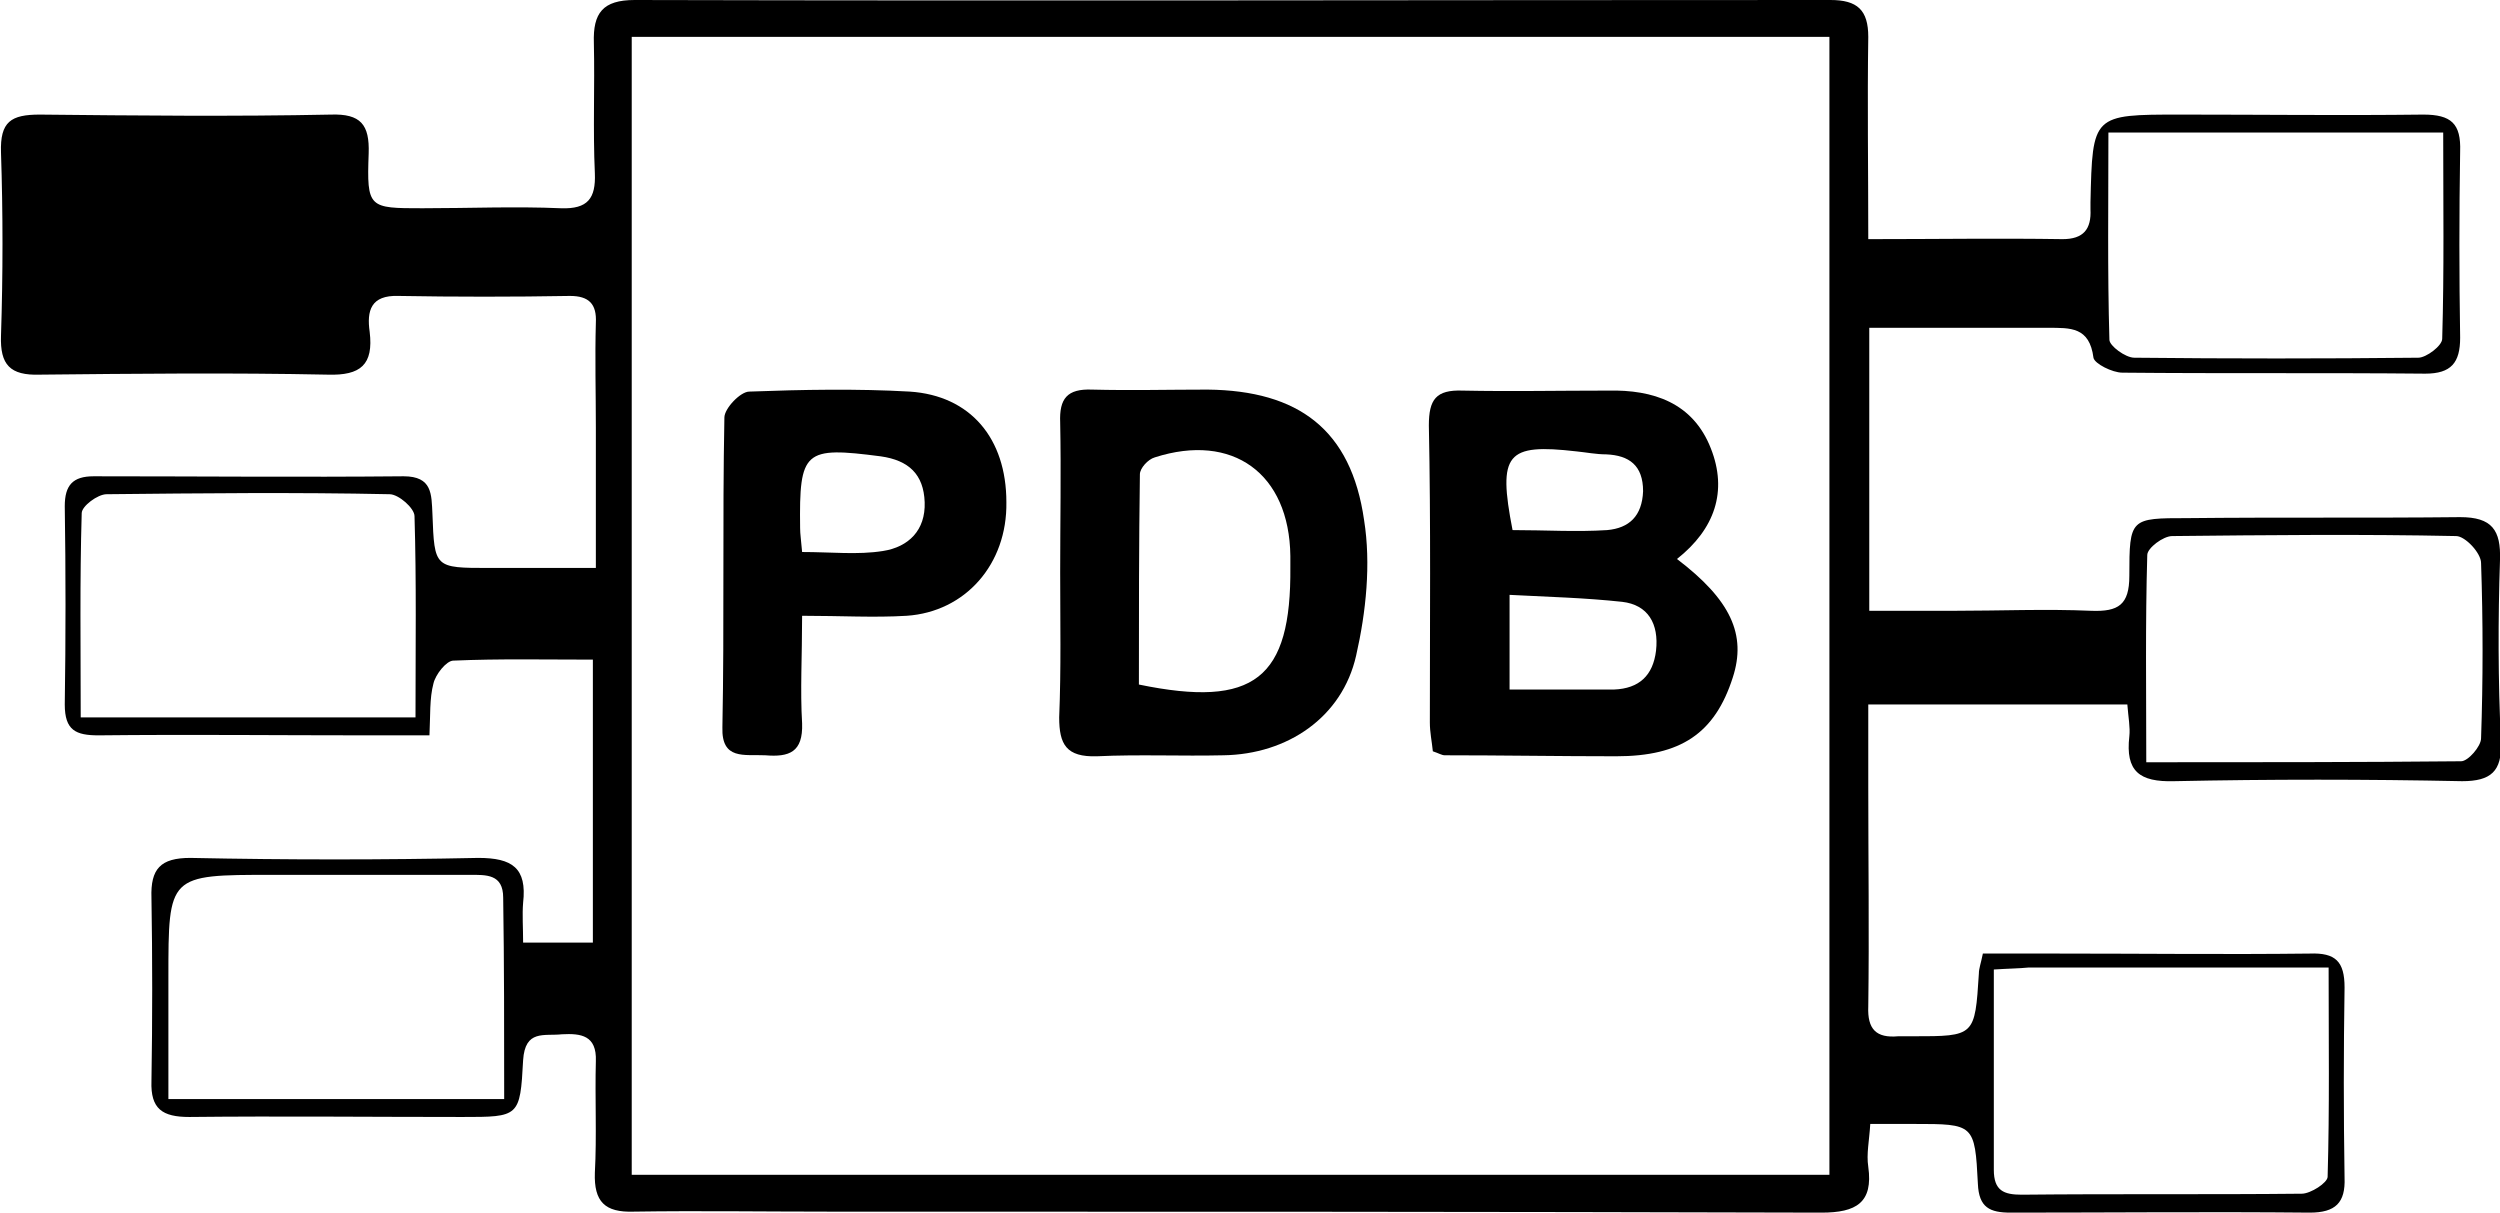
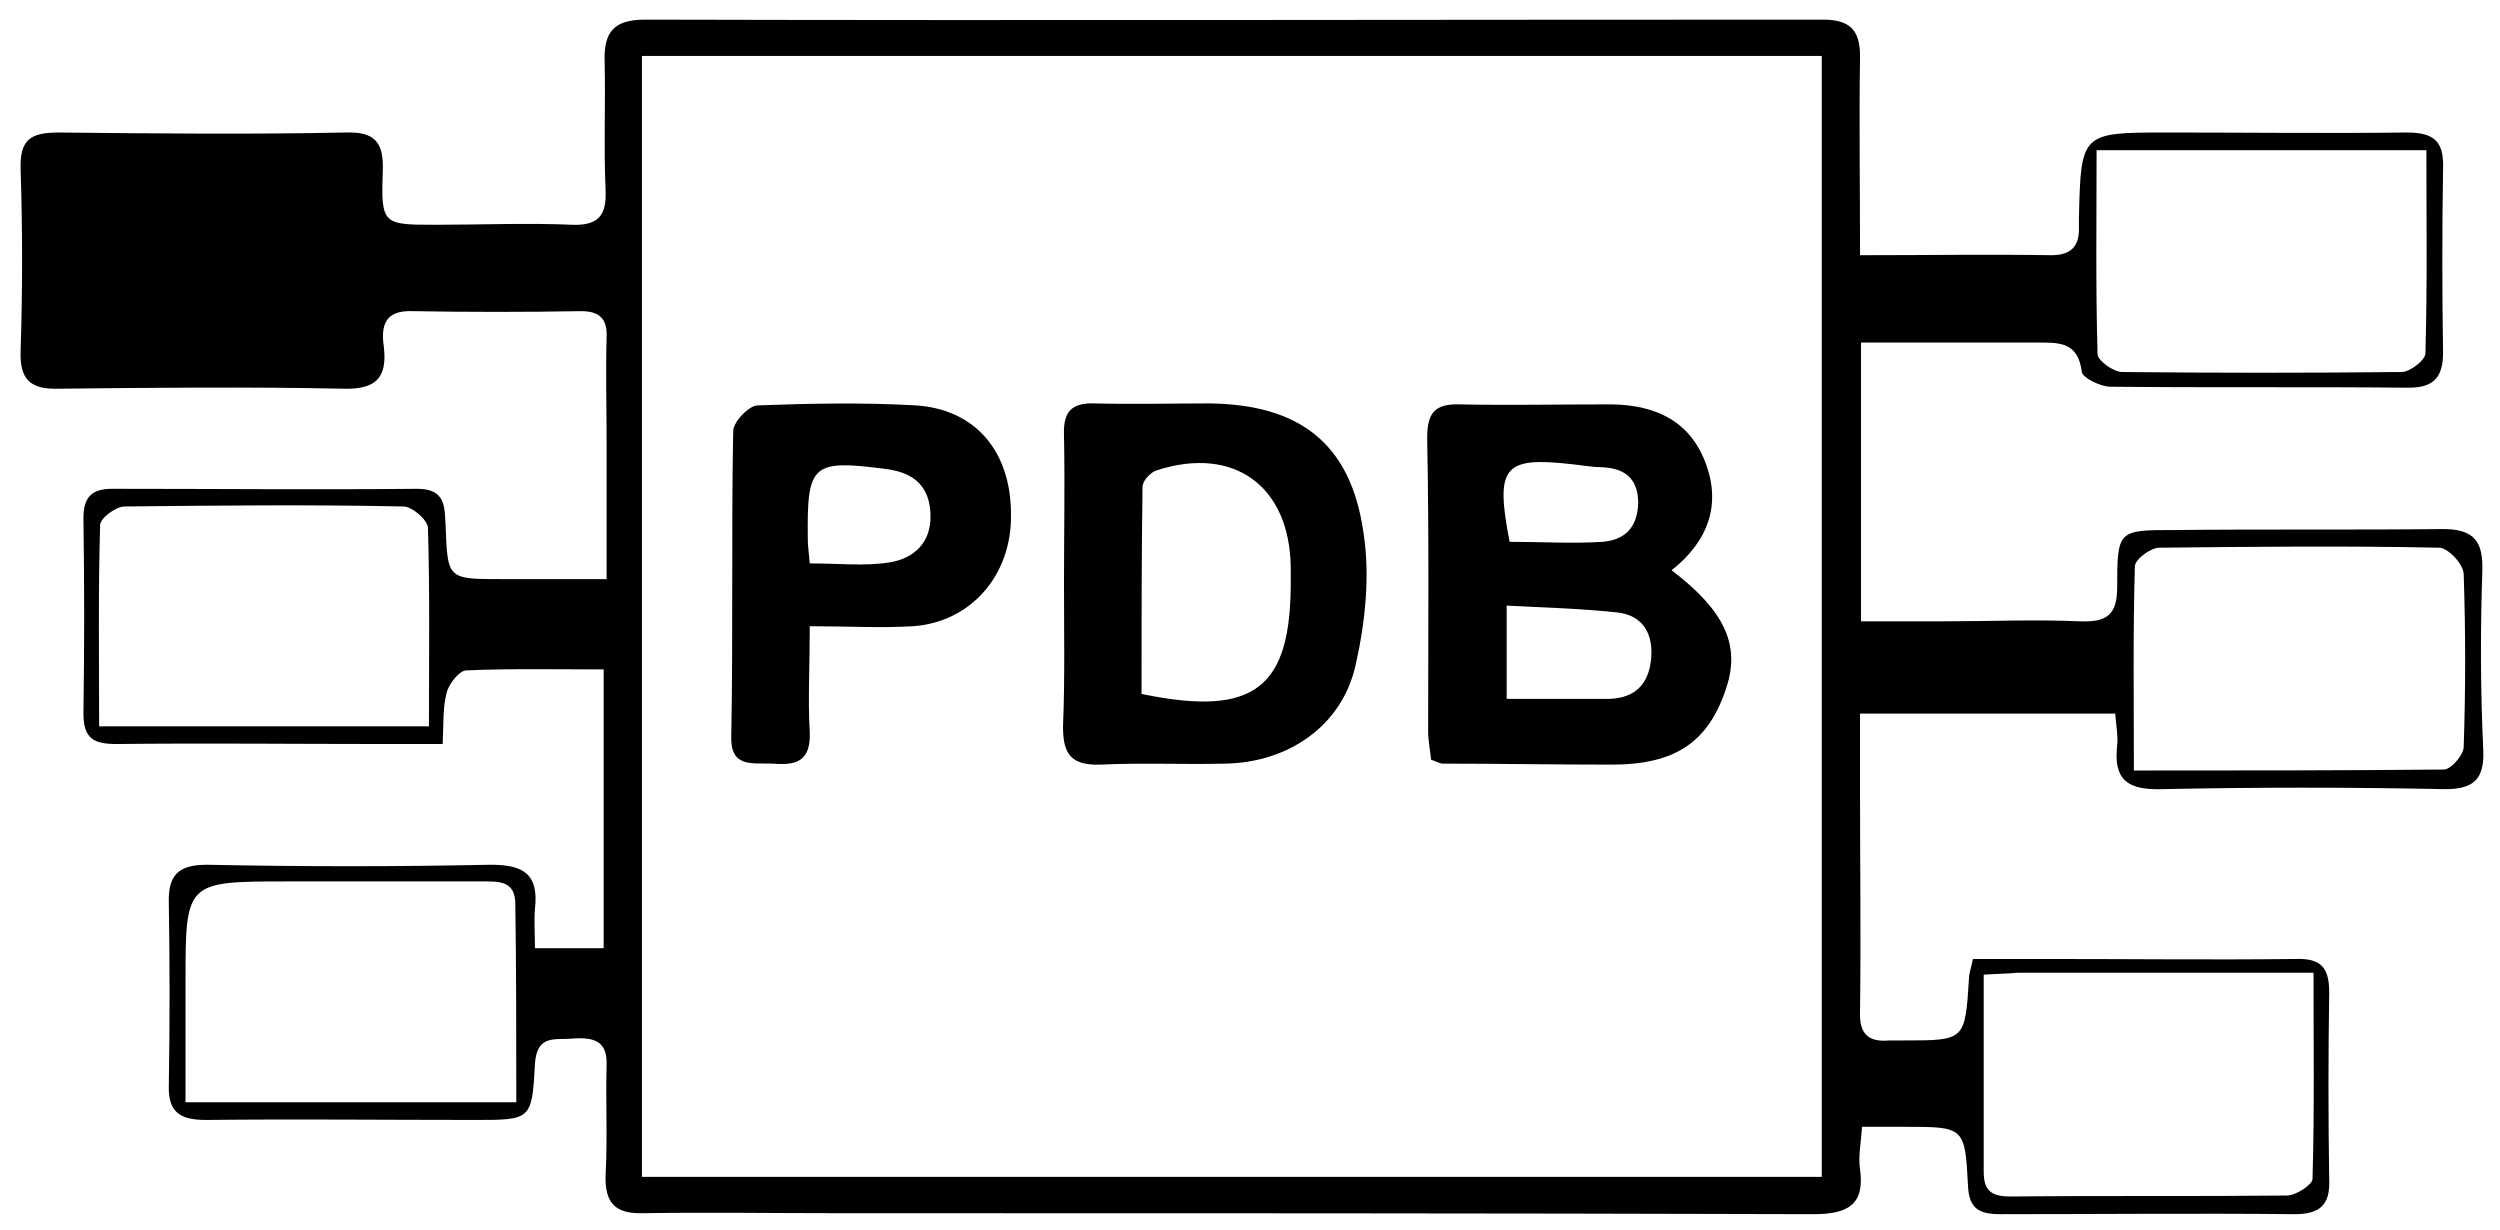
- <svg xmlns="http://www.w3.org/2000/svg" version="1.1" id="Layer_1" x="0px" y="0px" viewBox="0 0 250.9 121.7" style="enable-background:new 0 0 250.9 121.7;" xml:space="preserve">
+ <svg xmlns="http://www.w3.org/2000/svg" version="1.1" id="Layer_1" x="0px" y="0px" viewBox="0 0 254.7 125.3" style="enable-background:new 0 0 254.7 125.3;" xml:space="preserve">
  <style type="text/css">
	.st0{fill:none;}
</style>
  <g>
-     <path class="st0" d="M151.4,59.6c0,3.4,0,6.2,0,9.5c3.8,0,7.2,0,10.5,0c2.5,0,3.9-1.4,4.2-3.9c0.3-2.7-0.8-4.6-3.4-4.9   C159.1,59.9,155.4,59.9,151.4,59.6z" />
-     <path class="st0" d="M161.2,53.2c2.2-0.1,3.6-1.4,3.6-3.9c0.1-2.6-1.3-3.5-3.7-3.7c-1,0-2-0.2-3-0.3c-7.1-0.8-8,0.2-6.5,7.9   C155,53.3,158.1,53.4,161.2,53.2z" />
-     <path class="st0" d="M129.5,56.8c0-0.4,0-0.7,0-1.1c-0.2-8.3-5.8-12.4-13.6-9.9c-0.6,0.2-1.5,1.1-1.5,1.7   c-0.1,7.1-0.1,14.1-0.1,21.1C125.9,71,129.6,68,129.5,56.8z" />
-     <path class="st0" d="M214.2,35.8c9.5,0.1,19,0.1,28.5,0c0.9,0,2.4-1.2,2.4-1.9c0.2-6.8,0.1-13.6,0.1-20.7c-11.4,0-22.3,0-33.6,0   c0,7-0.1,13.9,0.1,20.7C211.7,34.6,213.3,35.8,214.2,35.8z" />
-     <path class="st0" d="M47.2,87.8c-6.6,0-13.2,0-19.8,0C17,87.8,17,87.8,17,98.1c0,4,0,8.1,0,12.2c11.5,0,22.3,0,33.7,0   c0-7,0-13.6,0-20.2C50.6,87.7,48.9,87.8,47.2,87.8z" />
-     <path class="st0" d="M39.1,49.6c-9.5-0.2-19-0.1-28.4,0c-0.9,0-2.4,1.2-2.5,1.9C8,58.3,8.1,65.1,8.1,72c11.4,0,22.2,0,33.6,0   c0-7,0.1-13.6-0.1-20.2C41.5,51.1,40,49.6,39.1,49.6z" />
-     <path class="st0" d="M202.9,119.9c9.4,0,18.7,0,28.1-0.1c0.9,0,2.6-1.1,2.6-1.7c0.2-6.9,0.1-13.9,0.1-21c-10.4,0-20.2,0-30.1,0   c-1,0-2,0.1-3.5,0.2c0,7,0,13.6,0,20.2C200.1,119.5,201.1,120,202.9,119.9z" />
-     <path class="st0" d="M63.4,117.9c40.2,0,80.2,0,120.2,0c0-38.2,0-76.1,0-114.2c-40.2,0-80.1,0-120.2,0   C63.4,41.8,63.4,79.7,63.4,117.9z M146.9,39c4.9,0.2,9.7,0.1,14.6,0c4.6,0,8.5,1.3,10.3,5.8c1.7,4.3,0.4,8.1-3.4,11.1   c5.4,4.1,7,7.6,5.6,11.9c-1.8,5.5-5.2,7.8-11.7,7.9c-5.7,0-11.5,0-17.2-0.1c-0.3,0-0.7-0.2-1.2-0.4c-0.1-0.9-0.3-1.9-0.3-2.9   c0-10,0.1-20,0-30C143.4,39.9,144.2,38.9,146.9,39z M106.4,57.3C106.4,57.3,106.4,57.3,106.4,57.3c0-5,0.1-10,0-15   c-0.1-2.4,0.8-3.4,3.2-3.3c3.9,0.1,7.7,0,11.6,0c9.2,0,14.4,4,15.7,13.1c0.7,4.4,0.2,9.3-0.8,13.6c-1.5,6.2-6.9,9.9-13.3,10   c-4.2,0.1-8.5-0.1-12.7,0.1c-3.1,0.2-3.8-1.1-3.7-3.9C106.6,67.1,106.4,62.2,106.4,57.3z M72.6,41.8c0-0.9,1.6-2.5,2.5-2.6   c5.4-0.2,10.7-0.3,16.1,0c6.1,0.4,9.7,4.7,9.7,11.1c0,6.2-4.1,11-10,11.4c-3.3,0.2-6.7,0-10.5,0c0,4.1-0.1,7.5,0,10.8   c0.2,2.9-1.3,3.4-3.7,3.2c-2.1-0.1-4.3,0.5-4.3-3C72.6,62.5,72.4,52.1,72.6,41.8z" />
-     <path class="st0" d="M246.5,53.8c-9.5-0.2-19-0.2-28.5,0c-0.9,0-2.5,1.2-2.5,1.9c-0.2,6.8-0.1,13.6-0.1,20.8   c10.9,0,21.3,0,31.6-0.1c0.7,0,2-1.5,2-2.3c0.2-5.9,0.2-11.7,0-17.6C249,55.5,247.4,53.8,246.5,53.8z" />
-     <path class="st0" d="M80.6,55.3c2.9,0,5.5,0.3,8.1-0.1c2.5-0.4,4.3-2.1,4.2-4.9c-0.1-2.8-1.6-4.2-4.4-4.6c-7.7-1-8.2-0.6-8,7.2   C80.4,53.6,80.5,54.2,80.6,55.3z" />
-     <path d="M250.9,56.2c0.1-3-0.8-4.3-4-4.3c-9.1,0.1-18.2,0-27.4,0.1c-5.7,0-5.8,0-5.8,5.8c0,2.9-1.1,3.6-3.8,3.5   c-4.6-0.2-9.2,0-13.9,0c-2.8,0-5.6,0-8.4,0c0-9.9,0-19.1,0-28.4c6.1,0,12,0,17.9,0c2.3,0,4.2-0.1,4.6,3c0.1,0.6,1.9,1.5,2.9,1.5   c10.1,0.1,20.2,0,30.4,0.1c2.6,0,3.5-1.1,3.5-3.6c-0.1-6.2-0.1-12.5,0-18.7c0.1-2.8-0.9-3.7-3.7-3.7c-8.1,0.1-16.2,0-24.4,0   c-8.8,0-8.8,0-9,8.8c0,0.2,0,0.5,0,0.7c0.1,2-0.7,3-2.8,3c-6.4-0.1-12.7,0-19.5,0c0-7.1-0.1-13.7,0-20.3c0-2.7-1.1-3.7-3.8-3.7   c-40,0-80,0.1-120,0c-3.2,0-4.2,1.3-4.1,4.3c0.1,4.4-0.1,8.7,0.1,13.1c0.1,2.5-0.7,3.6-3.4,3.5c-4.6-0.2-9.2,0-13.9,0   c-5.4,0-5.6,0-5.4-5.5c0.1-2.9-0.8-4-3.8-3.9c-9.7,0.2-19.5,0.1-29.2,0c-2.9,0-4,0.7-3.9,3.8c0.2,6.1,0.2,12.2,0,18.4   c-0.1,2.9,0.9,4,3.9,3.9c9.6-0.1,19.2-0.2,28.9,0c3.3,0.1,4.6-1,4.2-4.3c-0.3-2.1,0.1-3.7,2.9-3.6c5.7,0.1,11.5,0.1,17.2,0   c1.9,0,2.7,0.8,2.6,2.7c-0.1,3.5,0,7,0,10.5c0,4.6,0,9.2,0,14.1c-4,0-7.3,0-10.7,0c-5.5,0-5.5,0-5.7-5.4c-0.1-2,0-3.8-2.9-3.8   c-10.4,0.1-20.7,0-31.1,0c-2.1,0-2.9,0.9-2.9,3c0.1,6.6,0.1,13.2,0,19.9c0,2.6,1.1,3.1,3.4,3.1c9-0.1,18,0,27,0c2,0,3.9,0,6.2,0   c0.1-2,0-3.7,0.4-5.2c0.2-0.9,1.3-2.3,2-2.3c4.6-0.2,9.2-0.1,14-0.1c0,9.7,0,19,0,28.4c-2.4,0-4.5,0-7,0c0-1.5-0.1-2.8,0-4   c0.4-3.5-1.1-4.5-4.5-4.5c-9.6,0.2-19.2,0.2-28.9,0c-3,0-4,1.1-3.9,4c0.1,6.1,0.1,12.2,0,18.4c-0.1,2.8,1.1,3.6,3.8,3.6   c9.1-0.1,18.2,0,27.4,0c5.7,0,5.8,0,6.1-5.7c0.2-3.1,2.1-2.4,3.9-2.6c1.9-0.1,3.5,0.1,3.4,2.7c-0.1,3.7,0.1,7.5-0.1,11.2   c-0.1,2.9,1,4,3.9,3.9c6.5-0.1,13,0,19.5,0c33.2,0,66.5,0,99.7,0.1c3.5,0,5.2-1,4.7-4.6c-0.2-1.3,0.1-2.6,0.2-4.3   c1.7,0,3.1,0,4.4,0c6,0,6.1,0,6.4,6c0.1,2.4,1.2,2.9,3.3,2.9c10,0,20-0.1,30,0c2.6,0,3.6-1,3.5-3.5c-0.1-6.4-0.1-12.7,0-19.1   c0-2.6-0.9-3.5-3.5-3.4c-8.4,0.1-16.7,0-25.1,0c-2.6,0-5.2,0-7.7,0c-0.2,1-0.4,1.5-0.4,2c-0.4,6.3-0.4,6.3-6.6,6.3   c-0.5,0-1,0-1.5,0c-2.2,0.2-3.1-0.7-3-3c0.1-7.4,0-14.7,0-22.1c0-2.7,0-5.4,0-8.2c9,0,17.4,0,26,0c0.1,1.3,0.3,2.3,0.2,3.2   c-0.4,3.5,1,4.6,4.5,4.5c9.6-0.2,19.2-0.2,28.9,0c2.9,0,4-1,3.9-3.9C250.7,68.2,250.7,62.2,250.9,56.2z M211.6,13.3   c11.3,0,22.2,0,33.6,0c0,7,0.1,13.9-0.1,20.7c0,0.7-1.6,1.9-2.4,1.9c-9.5,0.1-19,0.1-28.5,0c-0.9,0-2.5-1.2-2.5-1.8   C211.5,27.2,211.6,20.3,211.6,13.3z M41.7,72c-11.4,0-22.2,0-33.6,0c0-6.9-0.1-13.7,0.1-20.5c0-0.7,1.6-1.9,2.5-1.9   c9.5-0.1,19-0.2,28.4,0c0.9,0,2.5,1.4,2.5,2.2C41.8,58.4,41.7,65,41.7,72z M50.6,110.3c-11.4,0-22.2,0-33.7,0c0-4.1,0-8.2,0-12.2   c0-10.3,0-10.3,10.4-10.3c6.6,0,13.2,0,19.8,0c1.7,0,3.4-0.1,3.4,2.3C50.6,96.7,50.6,103.3,50.6,110.3z M183.6,117.9   c-40,0-80,0-120.2,0c0-38.2,0-76.1,0-114.2c40.1,0,80,0,120.2,0C183.6,41.8,183.6,79.7,183.6,117.9z M200.1,97.3   c1.5-0.1,2.5-0.1,3.5-0.2c9.8,0,19.7,0,30.1,0c0,7.2,0.1,14.1-0.1,21c0,0.6-1.7,1.7-2.6,1.7c-9.4,0.1-18.7,0-28.1,0.1   c-1.8,0-2.8-0.4-2.8-2.5C200.1,110.9,200.1,104.3,200.1,97.3z M249,74.1c0,0.8-1.3,2.3-2,2.3c-10.3,0.1-20.7,0.1-31.6,0.1   c0-7.1-0.1-13.9,0.1-20.8c0-0.7,1.6-1.9,2.5-1.9c9.5-0.1,19-0.2,28.5,0c0.9,0,2.5,1.7,2.5,2.7C249.2,62.4,249.2,68.2,249,74.1z" />
-     <path d="M143.5,72.5c0,1,0.2,1.9,0.3,2.9c0.6,0.2,0.9,0.4,1.2,0.4c5.7,0,11.5,0.1,17.2,0.1c6.5,0,9.9-2.3,11.7-7.9   c1.4-4.3-0.2-7.8-5.6-11.9c3.8-3,5.1-6.8,3.4-11.1c-1.8-4.6-5.8-5.9-10.3-5.8c-4.9,0-9.8,0.1-14.6,0c-2.7-0.1-3.4,0.9-3.4,3.5   C143.6,52.5,143.5,62.5,143.5,72.5z M166.2,65.3c-0.3,2.5-1.7,3.8-4.2,3.9c-3.4,0-6.7,0-10.5,0c0-3.3,0-6.1,0-9.5   c3.9,0.2,7.6,0.3,11.3,0.7C165.4,60.7,166.5,62.6,166.2,65.3z M158.2,45.3c1,0.1,2,0.3,3,0.3c2.3,0.1,3.7,1.1,3.7,3.7   c-0.1,2.5-1.4,3.7-3.6,3.9c-3.1,0.2-6.2,0-9.5,0C150.3,45.5,151.2,44.5,158.2,45.3z" />
-     <path d="M110.1,75.9c4.2-0.2,8.5,0,12.7-0.1c6.4-0.1,11.9-3.8,13.3-10c1-4.4,1.5-9.2,0.8-13.6c-1.3-9.1-6.6-13-15.7-13.1   c-3.9,0-7.7,0.1-11.6,0c-2.5-0.1-3.3,0.9-3.2,3.3c0.1,5,0,10,0,15c0,0,0,0,0,0c0,4.9,0.1,9.7-0.1,14.6   C106.3,74.7,107,76,110.1,75.9z M114.4,47.6c0-0.6,0.8-1.5,1.5-1.7c7.8-2.5,13.5,1.6,13.6,9.9c0,0.4,0,0.7,0,1.1   c0.1,11.2-3.6,14.2-15.2,11.8C114.3,61.7,114.3,54.6,114.4,47.6z" />
-     <path d="M76.8,75.8c2.4,0.2,3.8-0.3,3.7-3.2c-0.2-3.3,0-6.7,0-10.8c3.9,0,7.2,0.2,10.5,0c5.9-0.4,10.1-5.2,10-11.4   c0-6.4-3.6-10.7-9.7-11.1c-5.3-0.3-10.7-0.2-16.1,0c-0.9,0-2.5,1.7-2.5,2.6c-0.2,10.4,0,20.7-0.2,31.1   C72.4,76.3,74.7,75.7,76.8,75.8z M88.4,45.8c2.8,0.4,4.3,1.8,4.4,4.6c0.1,2.8-1.6,4.5-4.2,4.9c-2.5,0.4-5.2,0.1-8.1,0.1   c-0.1-1.2-0.2-1.8-0.2-2.4C80.2,45.2,80.7,44.8,88.4,45.8z" />
+     <path class="st0" d="M49.1,89.8c-6.6,0-13.2,0-19.8,0c-10.4,0-10.4,0-10.4,10.3c0,4,0,8.1,0,12.2c11.5,0,22.3,0,33.7,0   c0-7,0-13.6-0.1-20.2C52.5,89.7,50.8,89.8,49.1,89.8z" />
+     <path class="st0" d="M131.5,58.9c0-0.4,0-0.7,0-1.1c-0.1-8.3-5.8-12.4-13.6-9.9c-0.7,0.2-1.5,1.1-1.5,1.7c-0.1,7-0.1,14.1-0.1,21.1   C127.9,73.1,131.6,70.1,131.5,58.9z" />
+     <path class="st0" d="M163.3,55.2c2.2-0.2,3.5-1.4,3.6-3.9c0-2.6-1.4-3.6-3.7-3.7c-1,0-2-0.2-3-0.3c-7-0.8-7.9,0.2-6.4,7.9   C157.1,55.2,160.2,55.4,163.3,55.2z" />
+     <path class="st0" d="M216.2,37.9c9.5,0.1,19,0.1,28.5,0c0.8,0,2.4-1.2,2.4-1.9c0.2-6.8,0.1-13.7,0.1-20.7c-11.4,0-22.3,0-33.6,0   c0,7-0.1,13.9,0.1,20.8C213.7,36.7,215.3,37.9,216.2,37.9z" />
+     <path class="st0" d="M41.1,51.6c-9.4-0.2-18.9-0.1-28.4,0c-0.9,0-2.5,1.2-2.5,1.9C10,60.3,10.1,67.1,10.1,74c11.4,0,22.2,0,33.6,0   c0-7,0.1-13.6-0.1-20.2C43.6,53,42,51.6,41.1,51.6z" />
+     <path class="st0" d="M153.5,61.7c0,3.4,0,6.2,0,9.5c3.8,0,7.1,0,10.5,0c2.5-0.1,3.9-1.4,4.2-3.9c0.3-2.7-0.8-4.6-3.4-4.9   C161.1,62,157.4,61.9,153.5,61.7z" />
+     <path class="st0" d="M204.9,121.9c9.4-0.1,18.7,0,28.1-0.1c0.9,0,2.6-1.1,2.6-1.7c0.2-6.9,0.1-13.8,0.1-21c-10.4,0-20.3,0-30.1,0   c-1,0.1-2,0.1-3.5,0.2c0,7,0,13.6,0,20.1C202.1,121.5,203.1,121.9,204.9,121.9z" />
+     <path class="st0" d="M65.4,119.9c40.2,0,80.2,0,120.2,0c0-38.2,0-76.1,0-114.2c-40.2,0-80.1,0-120.2,0   C65.4,43.8,65.4,81.7,65.4,119.9z M148.8,41.2c4.8,0.1,9.7,0,14.6,0c4.5-0.1,8.5,1.2,10.3,5.8c1.7,4.3,0.4,8.1-3.4,11.1   c5.4,4.1,7,7.6,5.6,11.9c-1.8,5.6-5.2,7.9-11.7,7.9c-5.7,0-11.5-0.1-17.2-0.1c-0.3,0-0.6-0.2-1.2-0.4c-0.1-1-0.3-1.9-0.3-2.9   c0-10,0.1-20-0.1-29.8C145.4,42.1,146.1,41.1,148.8,41.2z M108.4,59.4c0-5,0.1-10,0-15c-0.1-2.4,0.7-3.4,3.2-3.3   c3.9,0.1,7.7,0,11.6,0c9.1,0.1,14.4,4,15.7,13.1c0.7,4.4,0.2,9.2-0.8,13.6c-1.4,6.2-6.9,9.9-13.3,10c-4.2,0.1-8.5-0.1-12.7,0.1   c-3.1,0.1-3.8-1.2-3.8-3.9C108.5,69.1,108.4,64.3,108.4,59.4z M74.7,43.9c0-0.9,1.6-2.6,2.5-2.6c5.4-0.2,10.8-0.3,16.1,0   c6.1,0.4,9.7,4.7,9.7,11.1c0.1,6.2-4.1,11-10,11.4c-3.3,0.2-6.6,0-10.5,0c0,4.1-0.2,7.5,0,10.8c0.1,2.9-1.3,3.4-3.7,3.2   c-2.1-0.1-4.4,0.5-4.3-2.8C74.7,64.6,74.5,54.3,74.7,43.9z" />
+     <path class="st0" d="M248.5,55.8c-9.5-0.2-19-0.1-28.5,0c-0.9,0-2.5,1.2-2.5,1.9c-0.2,6.9-0.1,13.7-0.1,20.8   c10.9,0,21.3,0,31.6-0.1c0.7,0,2-1.5,2-2.3c0.2-5.9,0.2-11.7,0-17.6C251,57.5,249.4,55.8,248.5,55.8z" />
+     <path class="st0" d="M82.5,57.4c2.9,0,5.6,0.3,8.1-0.1c2.6-0.4,4.3-2.1,4.2-4.9c-0.1-2.8-1.6-4.2-4.4-4.6c-7.7-1-8.2-0.6-8.1,7.2   C82.3,55.6,82.4,56.2,82.5,57.4z" />
+     <path d="M252.9,58.2c0.1-3-0.8-4.3-4-4.3c-9.1,0.1-18.2,0-27.4,0.1c-5.7,0-5.8,0-5.8,5.8c0,2.9-1.1,3.6-3.8,3.5   c-4.6-0.2-9.2,0-13.9,0c-2.8,0-5.6,0-8.4,0c0-9.9,0-19.1,0-28.4c6.1,0,12,0,17.9,0c2.3,0,4.2-0.1,4.6,3c0.1,0.6,1.9,1.5,2.9,1.5   c10.1,0.1,20.2,0,30.4,0.1c2.6,0,3.5-1.1,3.5-3.6c-0.1-6.2-0.1-12.5,0-18.7c0.1-2.8-0.9-3.7-3.7-3.7c-8.1,0.1-16.2,0-24.4,0   c-8.8,0-8.8,0-9,8.8c0,0.2,0,0.5,0,0.7c0.1,2-0.7,3-2.8,3c-6.4-0.1-12.7,0-19.5,0c0-7.1-0.1-13.7,0-20.3c0-2.7-1.1-3.7-3.8-3.7   c-40,0-80,0.1-120,0c-3.2,0-4.2,1.3-4.1,4.3c0.1,4.4-0.1,8.7,0.1,13.1c0.1,2.5-0.7,3.6-3.4,3.5c-4.6-0.2-9.2,0-13.9,0   c-5.4,0-5.6,0-5.4-5.5c0.1-2.9-0.8-4-3.8-3.9c-9.7,0.2-19.5,0.1-29.2,0c-2.9,0-4,0.7-3.9,3.8c0.2,6.1,0.2,12.2,0,18.4   C2,38.6,3,39.7,6,39.6c9.6-0.1,19.2-0.2,28.9,0c3.3,0.1,4.6-1,4.2-4.3c-0.3-2.1,0.1-3.7,2.9-3.6c5.7,0.1,11.5,0.1,17.2,0   c1.9,0,2.7,0.8,2.6,2.7c-0.1,3.5,0,7,0,10.5c0,4.6,0,9.2,0,14.1c-4,0-7.3,0-10.7,0c-5.5,0-5.5,0-5.7-5.4c-0.1-2,0-3.8-2.9-3.8   c-10.4,0.1-20.7,0-31.1,0c-2.1,0-2.9,0.9-2.9,3c0.1,6.6,0.1,13.2,0,19.9c0,2.6,1.1,3.1,3.4,3.1c9-0.1,18,0,27,0c2,0,3.9,0,6.2,0   c0.1-2,0-3.7,0.4-5.2c0.2-0.9,1.3-2.3,2-2.3c4.6-0.2,9.2-0.1,14-0.1c0,9.7,0,19,0,28.4c-2.4,0-4.5,0-7,0c0-1.5-0.1-2.8,0-4   c0.4-3.5-1.1-4.5-4.5-4.5c-9.6,0.2-19.2,0.2-28.9,0c-3,0-4,1.1-3.9,4c0.1,6.1,0.1,12.2,0,18.4c-0.1,2.8,1.1,3.6,3.8,3.6   c9.1-0.1,18.2,0,27.4,0c5.7,0,5.8,0,6.1-5.7c0.2-3.1,2.1-2.4,3.9-2.6c1.9-0.1,3.5,0.1,3.4,2.7c-0.1,3.7,0.1,7.5-0.1,11.2   c-0.1,2.9,1,4,3.9,3.9c6.5-0.1,13,0,19.5,0c33.2,0,66.5,0,99.7,0.1c3.5,0,5.2-1,4.7-4.6c-0.2-1.3,0.1-2.6,0.2-4.3   c1.7,0,3.1,0,4.4,0c6,0,6.1,0,6.4,6c0.1,2.4,1.2,2.9,3.3,2.9c10,0,20-0.1,30,0c2.6,0,3.6-1,3.5-3.5c-0.1-6.4-0.1-12.7,0-19.1   c0-2.6-0.9-3.5-3.5-3.4c-8.4,0.1-16.7,0-25.1,0c-2.6,0-5.2,0-7.7,0c-0.2,1-0.4,1.5-0.4,2c-0.4,6.3-0.4,6.3-6.6,6.3   c-0.5,0-1,0-1.5,0c-2.2,0.2-3.1-0.7-3-3c0.1-7.4,0-14.7,0-22.1c0-2.7,0-5.4,0-8.2c9,0,17.4,0,26,0c0.1,1.3,0.3,2.3,0.2,3.2   c-0.4,3.5,1,4.6,4.5,4.5c9.6-0.2,19.2-0.2,28.9,0c2.9,0,4-1,3.9-3.9C252.7,70.2,252.7,64.2,252.9,58.2z M213.6,15.3   c11.3,0,22.2,0,33.6,0c0,7,0.1,13.9-0.1,20.7c0,0.7-1.6,1.9-2.4,1.9c-9.5,0.1-19,0.1-28.5,0c-0.9,0-2.5-1.2-2.5-1.8   C213.5,29.2,213.6,22.3,213.6,15.3z M43.7,74c-11.4,0-22.2,0-33.6,0c0-6.9-0.1-13.7,0.1-20.5c0-0.7,1.6-1.9,2.5-1.9   c9.5-0.1,19-0.2,28.4,0c0.9,0,2.5,1.4,2.5,2.2C43.8,60.4,43.7,67,43.7,74z M18.9,112.3c0-4.1,0-8.2,0-12.2c0-10.3,0-10.3,10.4-10.3   c6.6,0,13.2,0,19.8,0c1.7,0,3.4-0.1,3.4,2.3c0.1,6.6,0.1,13.2,0.1,20.2C41.2,112.3,30.4,112.3,18.9,112.3z M185.6,119.9   c-40,0-80,0-120.2,0c0-38.2,0-76.1,0-114.2c40.1,0,80,0,120.2,0C185.6,43.8,185.6,81.7,185.6,119.9z M202.1,99.3   c1.5-0.1,2.5-0.1,3.5-0.2c9.8,0,19.7,0,30.1,0c0,7.2,0.1,14.1-0.1,21c0,0.6-1.7,1.7-2.6,1.7c-9.4,0.1-18.7,0-28.1,0.1   c-1.8,0-2.8-0.4-2.8-2.5C202.1,112.9,202.1,106.3,202.1,99.3z M251,76.1c0,0.8-1.3,2.3-2,2.3c-10.3,0.1-20.7,0.1-31.6,0.1   c0-7.1-0.1-13.9,0.1-20.8c0-0.7,1.6-1.9,2.5-1.9c9.5-0.1,19-0.2,28.5,0c0.9,0,2.5,1.7,2.5,2.7C251.2,64.4,251.2,70.2,251,76.1z" />
+     <path d="M145.5,74.5c0,1,0.2,1.9,0.3,2.9c0.6,0.2,0.9,0.4,1.2,0.4c5.7,0,11.5,0.1,17.2,0.1c6.5,0,9.9-2.3,11.7-7.9   c1.4-4.3-0.2-7.8-5.6-11.9c3.8-3,5.1-6.8,3.4-11.1c-1.8-4.6-5.8-5.9-10.3-5.8c-4.9,0-9.8,0.1-14.6,0c-2.7-0.1-3.4,0.9-3.4,3.5   C145.6,54.5,145.5,64.5,145.5,74.5z M168.2,67.3c-0.3,2.5-1.7,3.8-4.2,3.9c-3.4,0-6.7,0-10.5,0c0-3.3,0-6.1,0-9.5   c3.9,0.2,7.6,0.3,11.3,0.7C167.4,62.7,168.5,64.6,168.2,67.3z M160.2,47.3c1,0.1,2,0.3,3,0.3c2.3,0.1,3.7,1.1,3.7,3.7   c-0.1,2.5-1.4,3.7-3.6,3.9c-3.1,0.2-6.2,0-9.5,0C152.3,47.5,153.2,46.5,160.2,47.3z" />
+     <path d="M112.1,77.9c4.2-0.2,8.5,0,12.7-0.1c6.4-0.1,11.9-3.8,13.3-10c1-4.4,1.5-9.2,0.8-13.6c-1.3-9.1-6.6-13-15.7-13.1   c-3.9,0-7.7,0.1-11.6,0c-2.5-0.1-3.3,0.9-3.2,3.3c0.1,5,0,10,0,15c0,4.9,0.1,9.7-0.1,14.6C108.3,76.7,109,78,112.1,77.9z    M116.4,49.6c0-0.6,0.8-1.5,1.5-1.7c7.8-2.5,13.5,1.6,13.6,9.9c0,0.4,0,0.7,0,1.1c0.1,11.2-3.6,14.2-15.2,11.8   C116.3,63.7,116.3,56.6,116.4,49.6z" />
+     <path d="M78.8,77.8c2.4,0.2,3.8-0.3,3.7-3.2c-0.2-3.3,0-6.7,0-10.8c3.9,0,7.2,0.2,10.5,0c5.9-0.4,10.1-5.2,10-11.4   c0-6.4-3.6-10.7-9.7-11.1c-5.3-0.3-10.7-0.2-16.1,0c-0.9,0-2.5,1.7-2.5,2.6c-0.2,10.4,0,20.7-0.2,31.1   C74.4,78.3,76.7,77.7,78.8,77.8z M90.4,47.8c2.8,0.4,4.3,1.8,4.4,4.6c0.1,2.8-1.6,4.5-4.2,4.9c-2.5,0.4-5.2,0.1-8.1,0.1   c-0.1-1.2-0.2-1.8-0.2-2.4C82.2,47.2,82.7,46.8,90.4,47.8z" />
  </g>
</svg>
